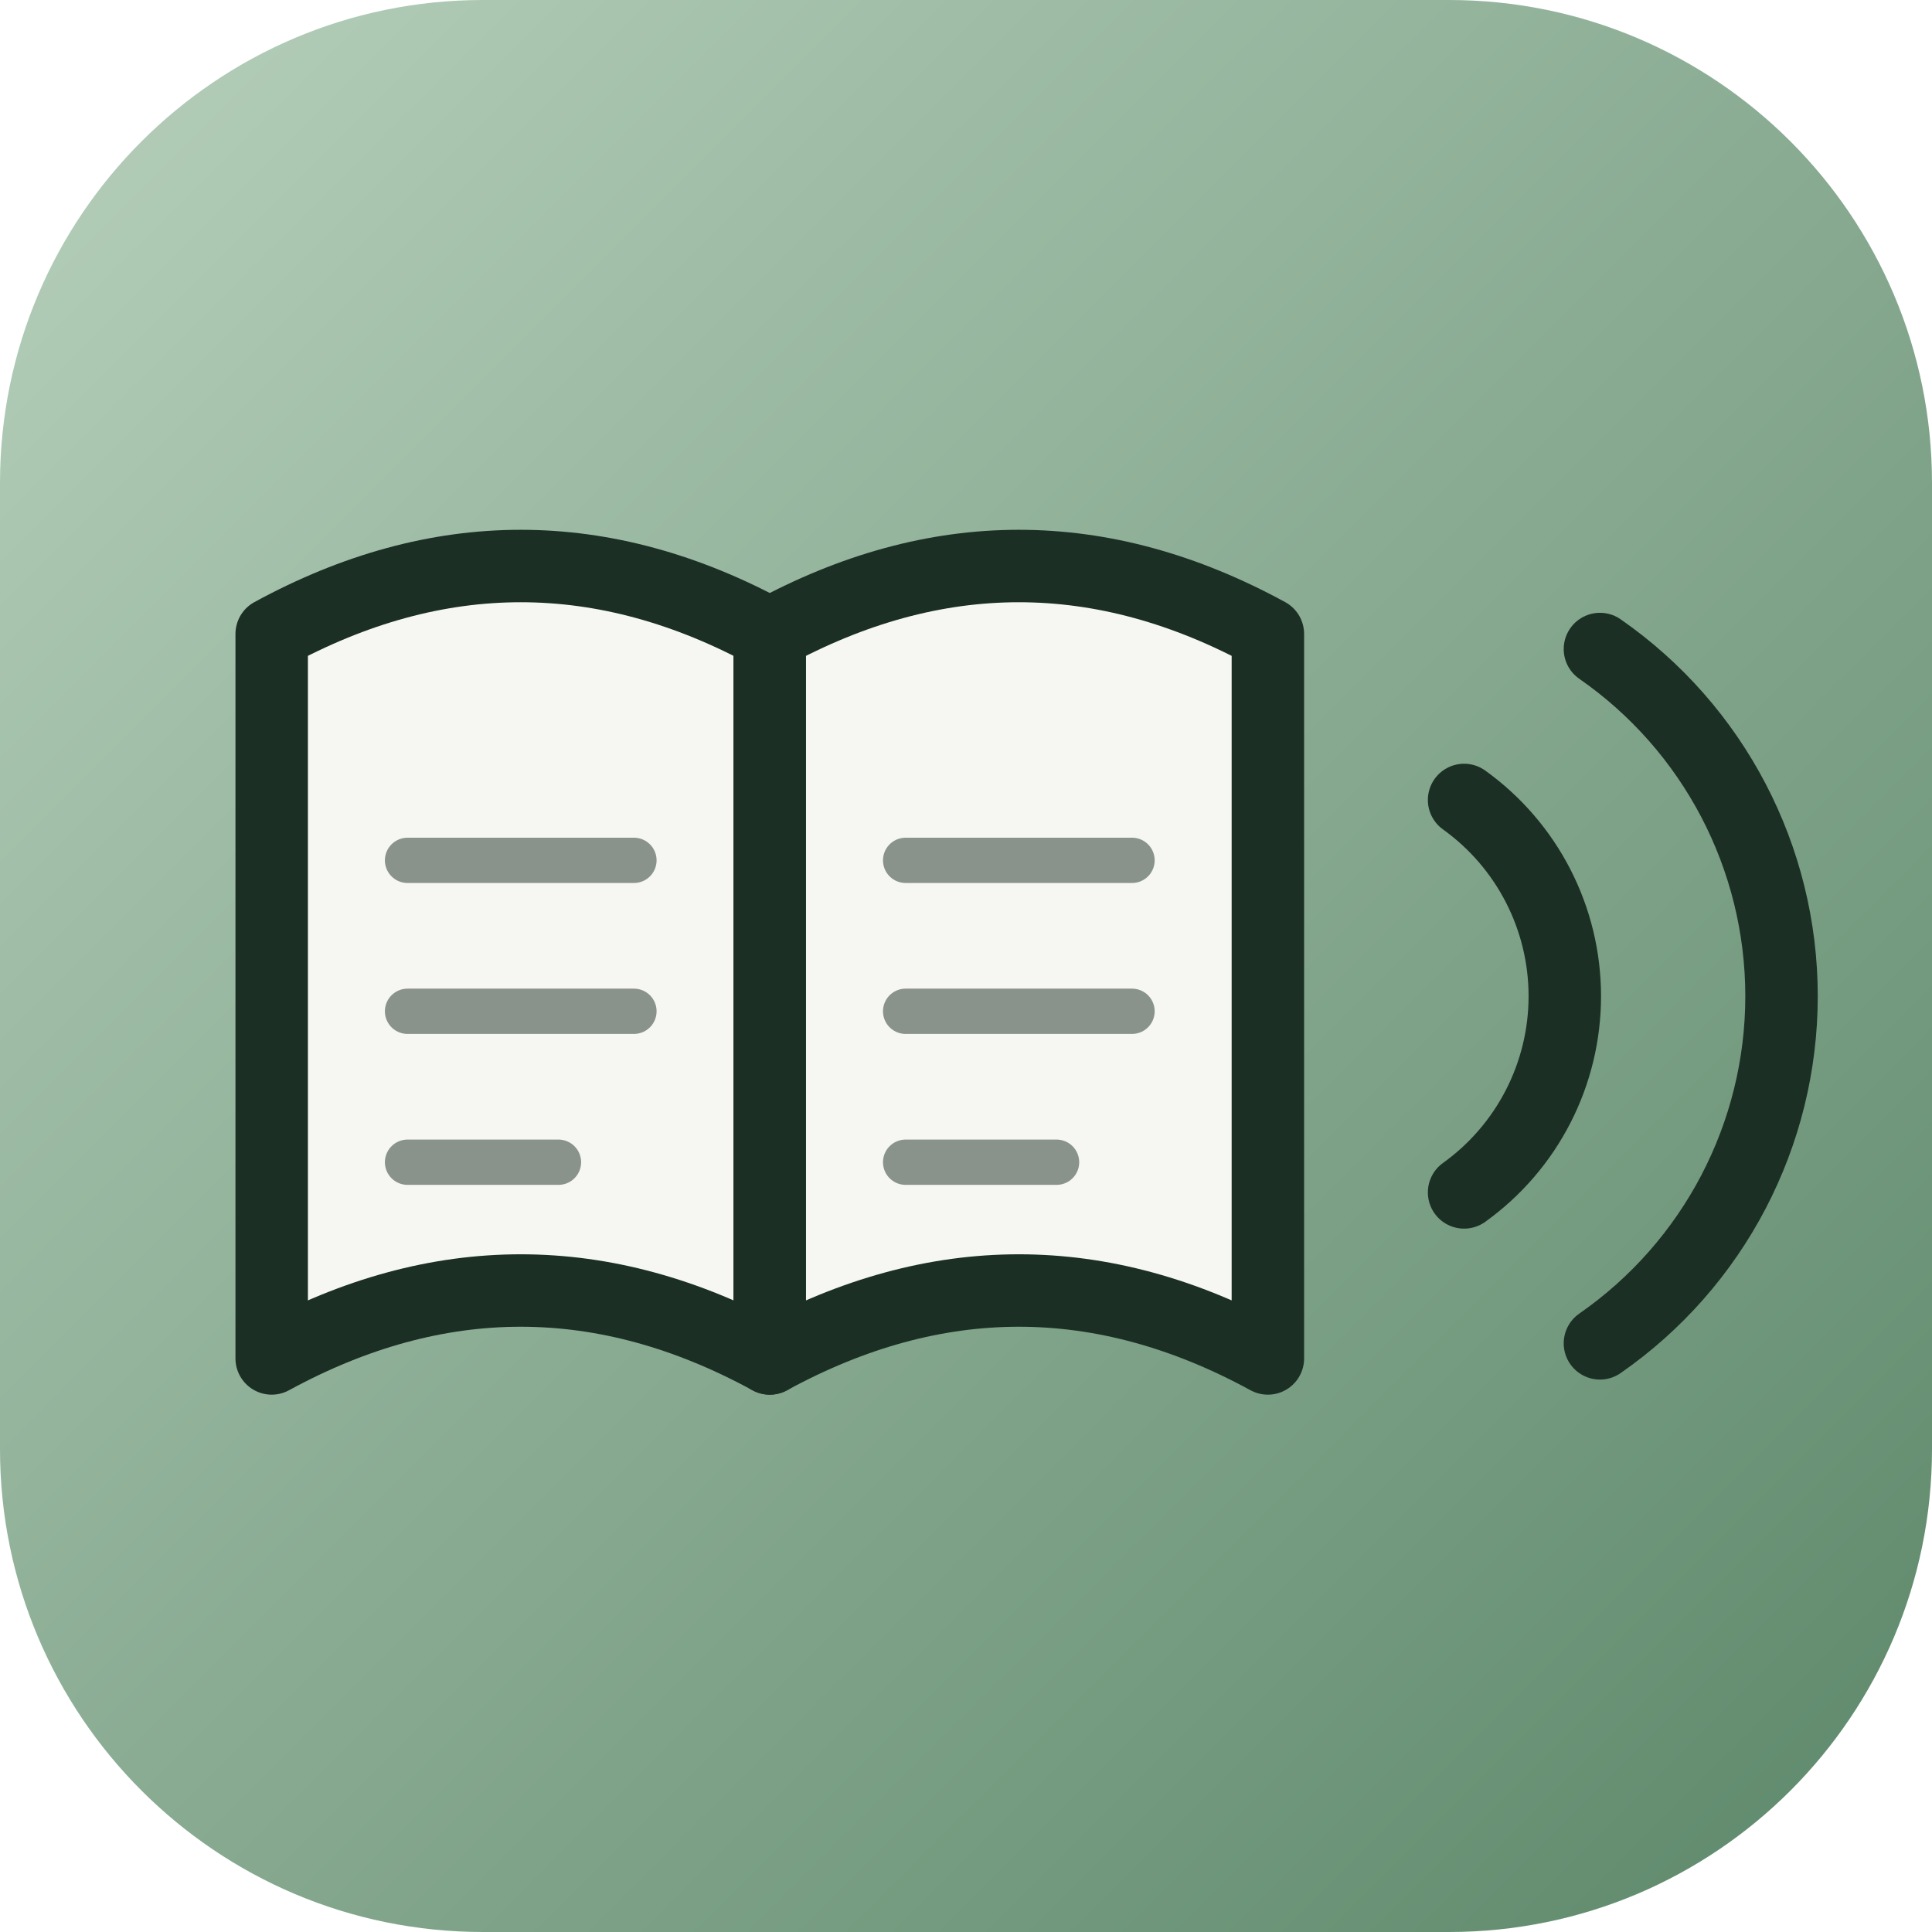
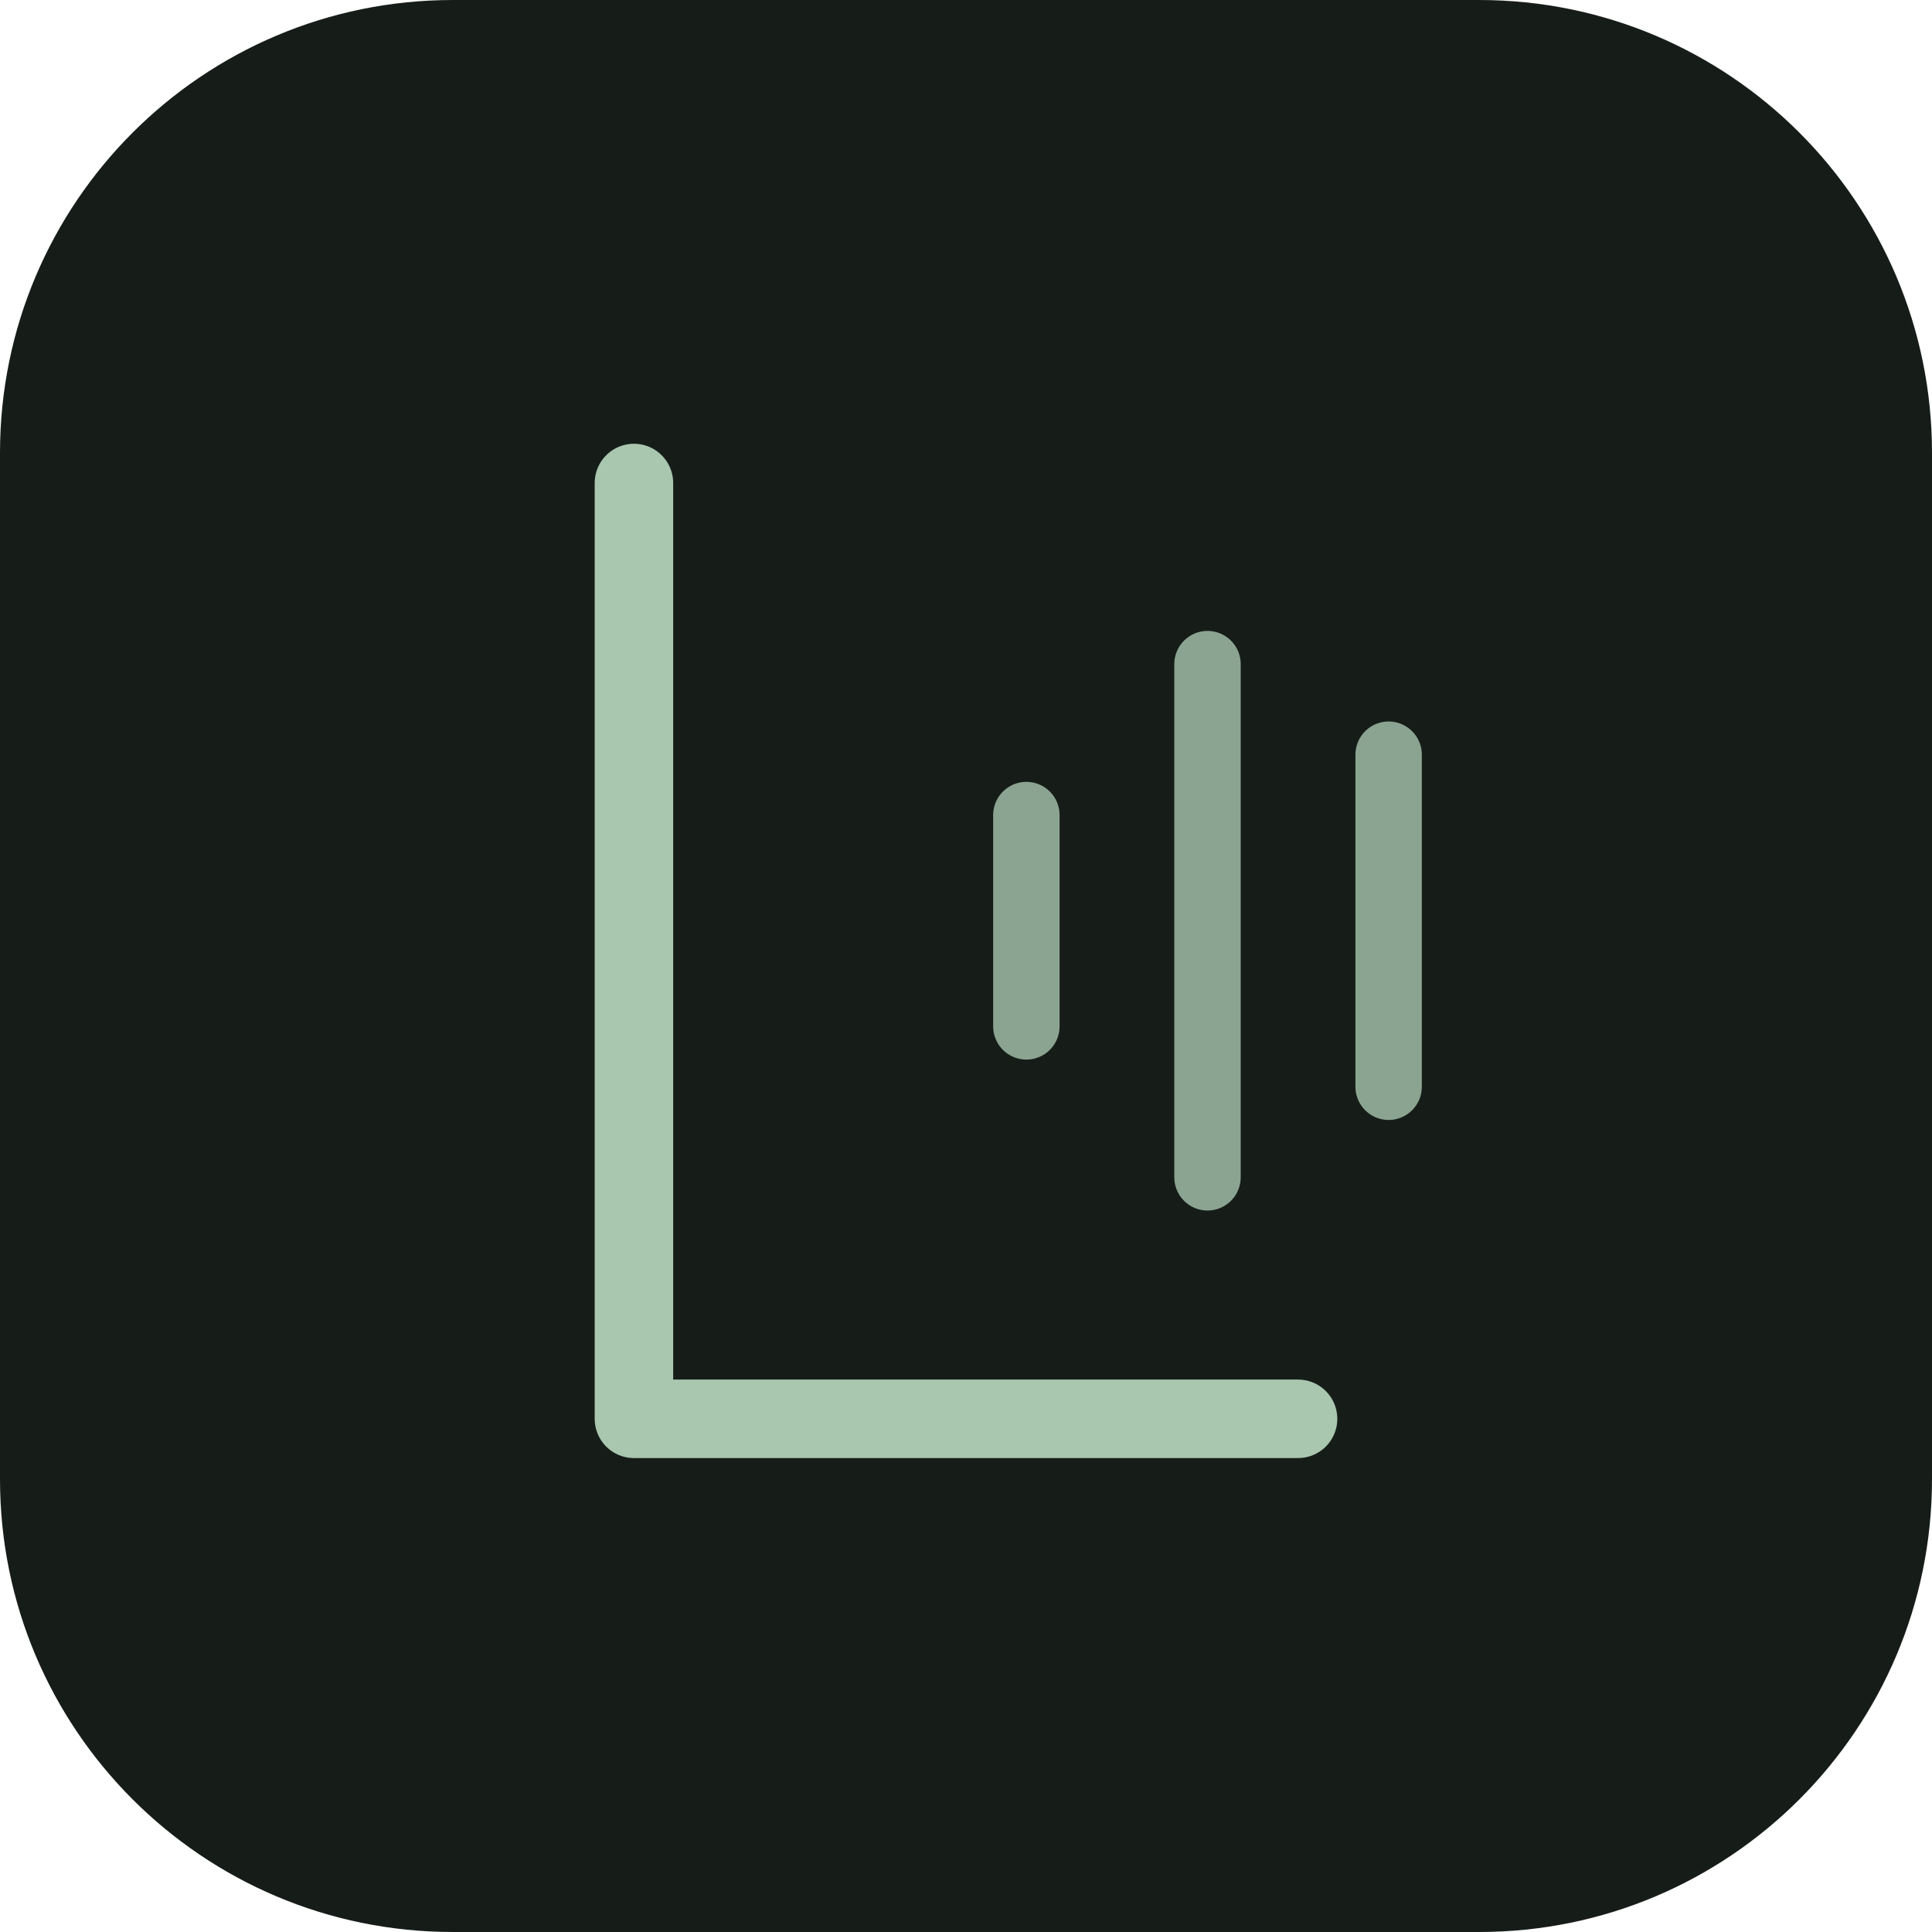
<svg xmlns="http://www.w3.org/2000/svg" viewBox="0 0 64 64">
-   <defs>
-     <linearGradient id="g" x1="0" y1="0" x2="1" y2="1">
-       <stop offset="0" stop-color="#b7d0bc" />
-       <stop offset="1" stop-color="#5c8769" />
-     </linearGradient>
-   </defs>
-   <rect width="64" height="64" rx="16" fill="url(#g)" />
-   <path d="M9 21c5.5-3 11-3 16.5 0v24C20 42 14.5 42 9 45z" fill="#f6f7f2" stroke="#1b2f25" stroke-width="2.4" stroke-linejoin="round" />
-   <path d="M25.5 21c5.5-3 11-3 16.5 0v24c-5.5-3-11-3-16.5 0z" fill="#f6f7f2" stroke="#1b2f25" stroke-width="2.4" stroke-linejoin="round" />
-   <path d="M13.5 28.5h7.5M13.5 33.5h7.5M13.5 38.5h5M30 28.5h7.5M30 33.5h7.5M30 38.5h5" stroke="#1b2f25" stroke-width="1.5" stroke-linecap="round" opacity=".5" />
-   <path d="M48.5 26.5a8 8 0 0 1 0 13M53 21.5a14 14 0 0 1 0 23" fill="none" stroke="#1b2f25" stroke-width="2.4" stroke-linecap="round" />
+   <rect width="64" height="64" rx="15" fill="#161d19" />
+   <path d="M21 16v31h22" fill="none" stroke="#a9c6af" stroke-width="2.6" stroke-linecap="round" stroke-linejoin="round" />
+   <path d="M34 27v7M40 22v17M46 25v11" fill="none" stroke="#a9c6af" stroke-width="2.2" stroke-linecap="round" opacity=".8" />
</svg>
